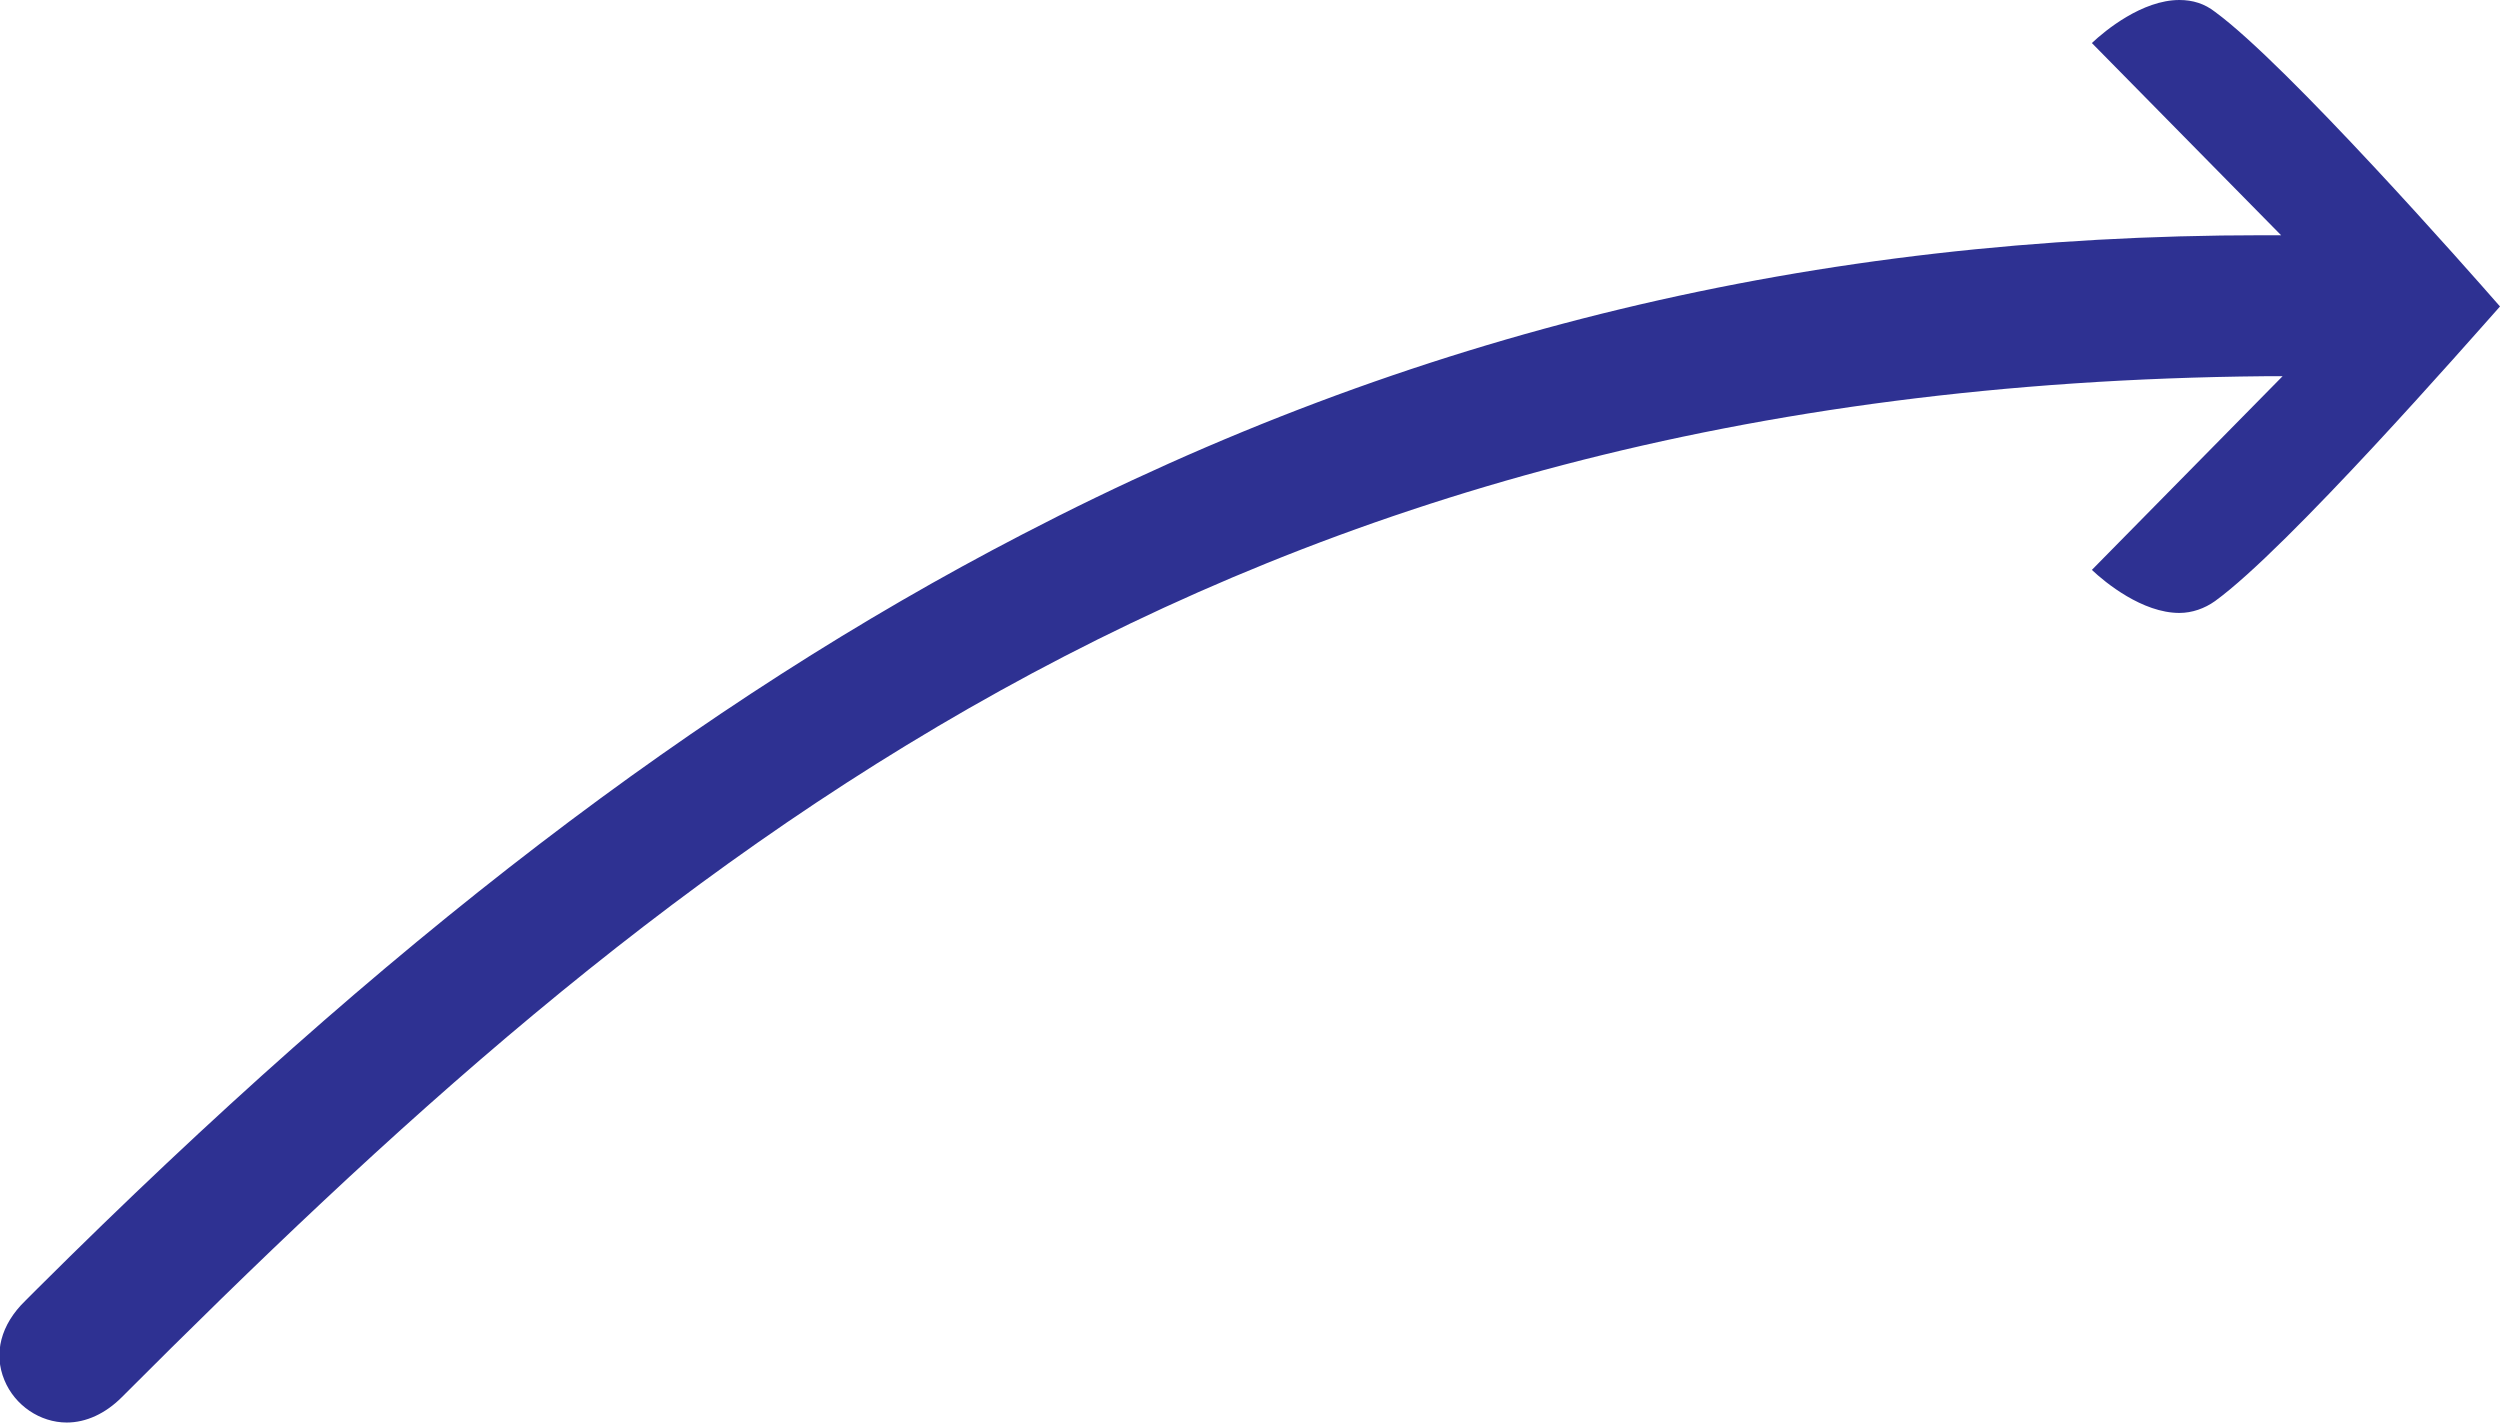
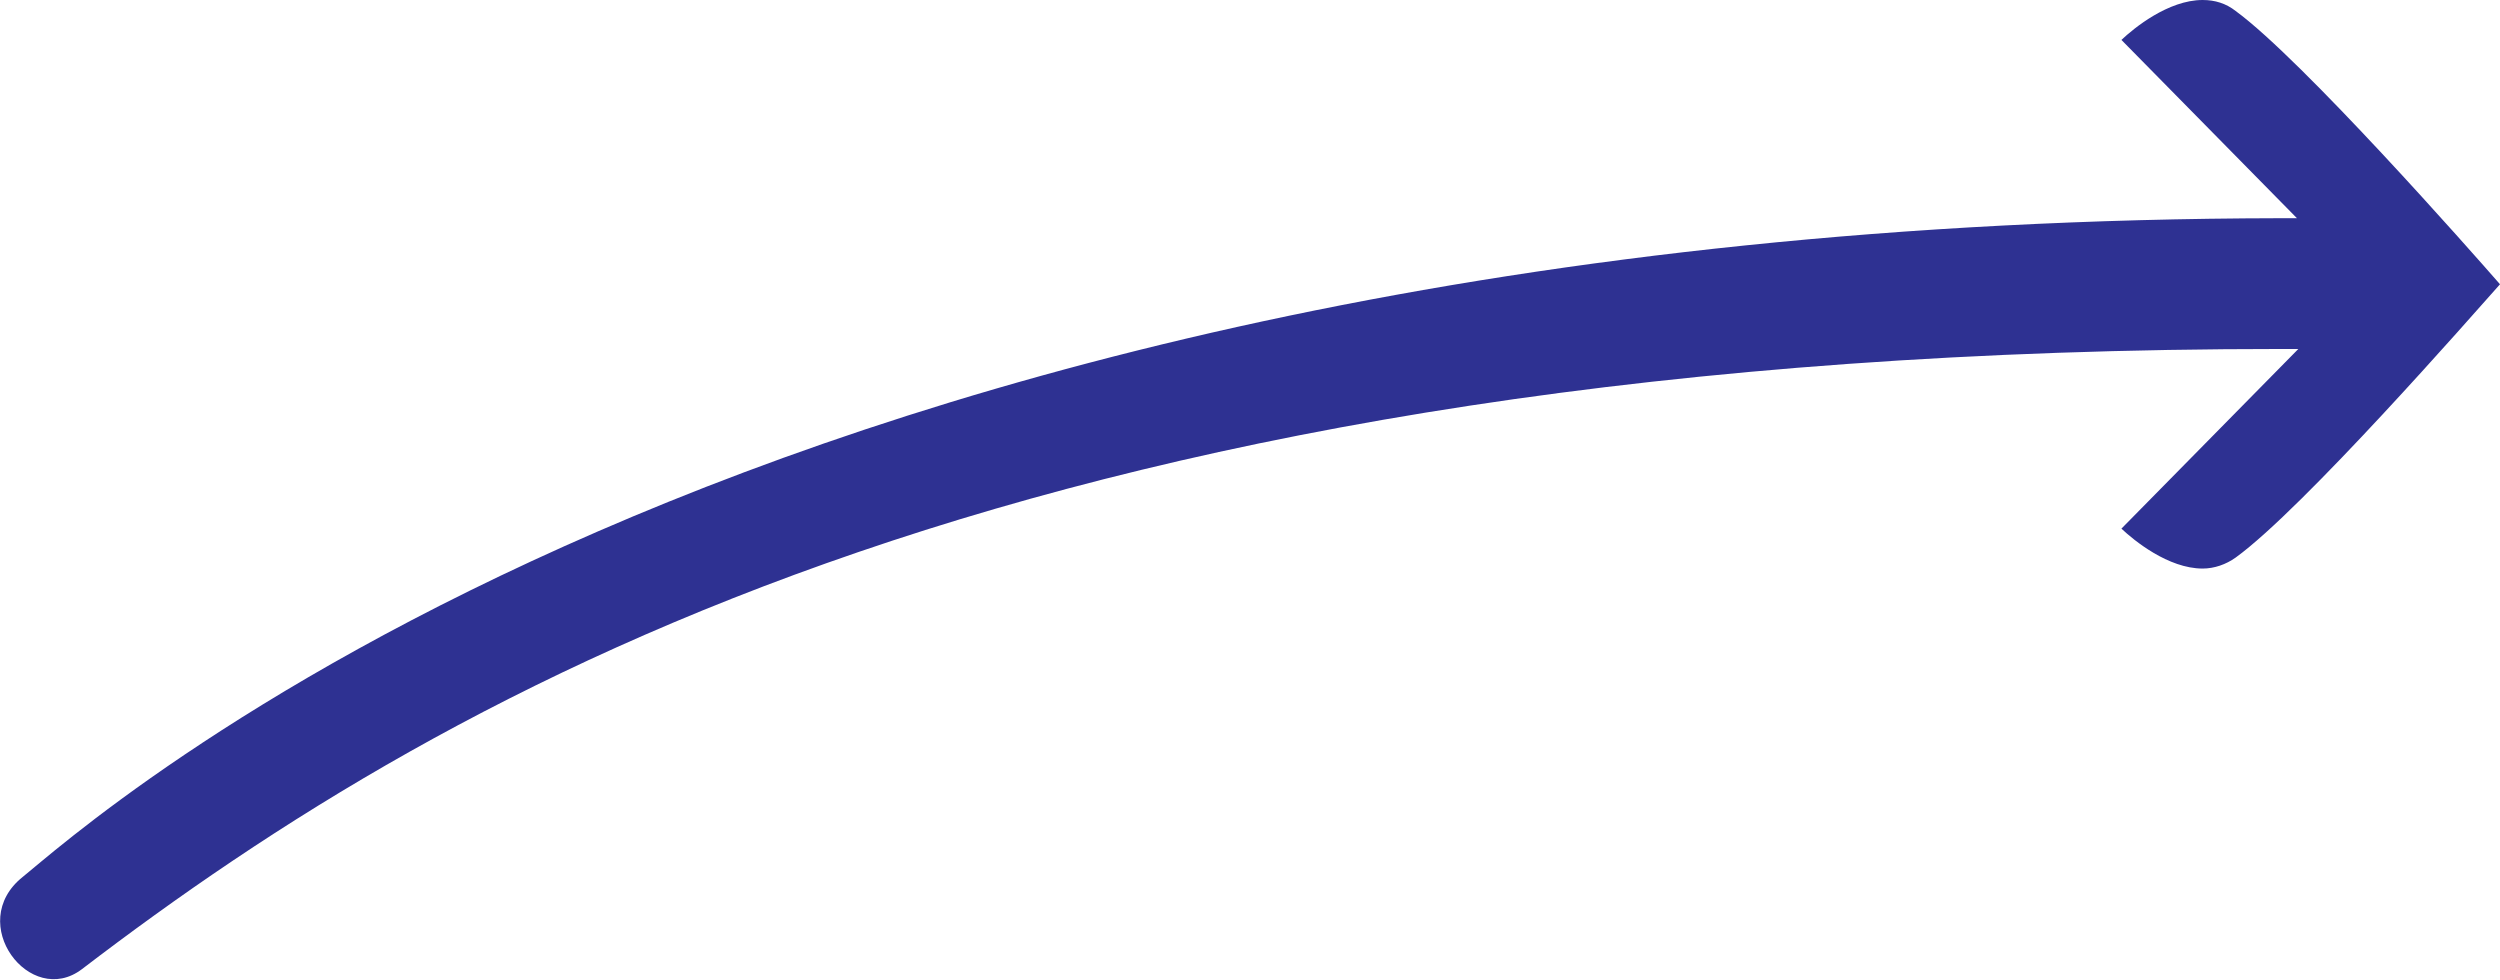
- <svg xmlns="http://www.w3.org/2000/svg" version="1.1" id="Layer_1" x="0px" y="0px" viewBox="0 0 336.9 191.7" style="enable-background:new 0 0 336.9 191.7;" xml:space="preserve">
+ <svg xmlns="http://www.w3.org/2000/svg" version="1.1" id="Layer_1" x="0px" y="0px" viewBox="0 0 363.2 142.3" style="enable-background:new 0 0 363.2 142.3;" xml:space="preserve">
  <style type="text/css">
	.st0{fill:#2E3192;}
</style>
  <g>
-     <path class="st0" d="M9,191.7c-3.6,0-7-2.3-8.4-5.7c-1.5-3.6-0.5-7.5,2.8-10.7l1.7-1.7h0c46.9-46.7,89.1-79,132.7-101.6   C190.1,44.8,244.7,31.7,305,31.7h2.4L281.9,5.8c1.8-1.7,6.8-5.8,11.8-5.8c1.8,0,3.4,0.5,4.8,1.6c9.7,7.1,34.3,35,38.4,39.7   c-4.1,4.6-28.6,32.6-38.4,39.7c-1.4,1-3.1,1.6-4.8,1.6c-5,0-10-4.1-11.8-5.8l25.7-26.1l-2.4,0C164.2,52,88.1,116.5,16.4,188.3   C14.2,190.5,11.6,191.7,9,191.7z" />
+     <path class="st0" d="M11.9,140.8c-7.5,5.7-17-6.7-8.6-13.4c8.4-6.7,105.2-95.3,328-95.7h2.4L308.2,5.8C310,4.1,315,0,320,0   c1.8,0,3.4,0.5,4.8,1.6c9.7,7.1,34.3,35,38.4,39.7c-4.1,4.6-28.6,32.6-38.4,39.7c-1.4,1-3.1,1.6-4.8,1.6c-5,0-10-4.1-11.8-5.8   l25.7-26.1h-2.4C152,50.7,66.2,99.3,11.9,140.8z" />
  </g>
</svg>
